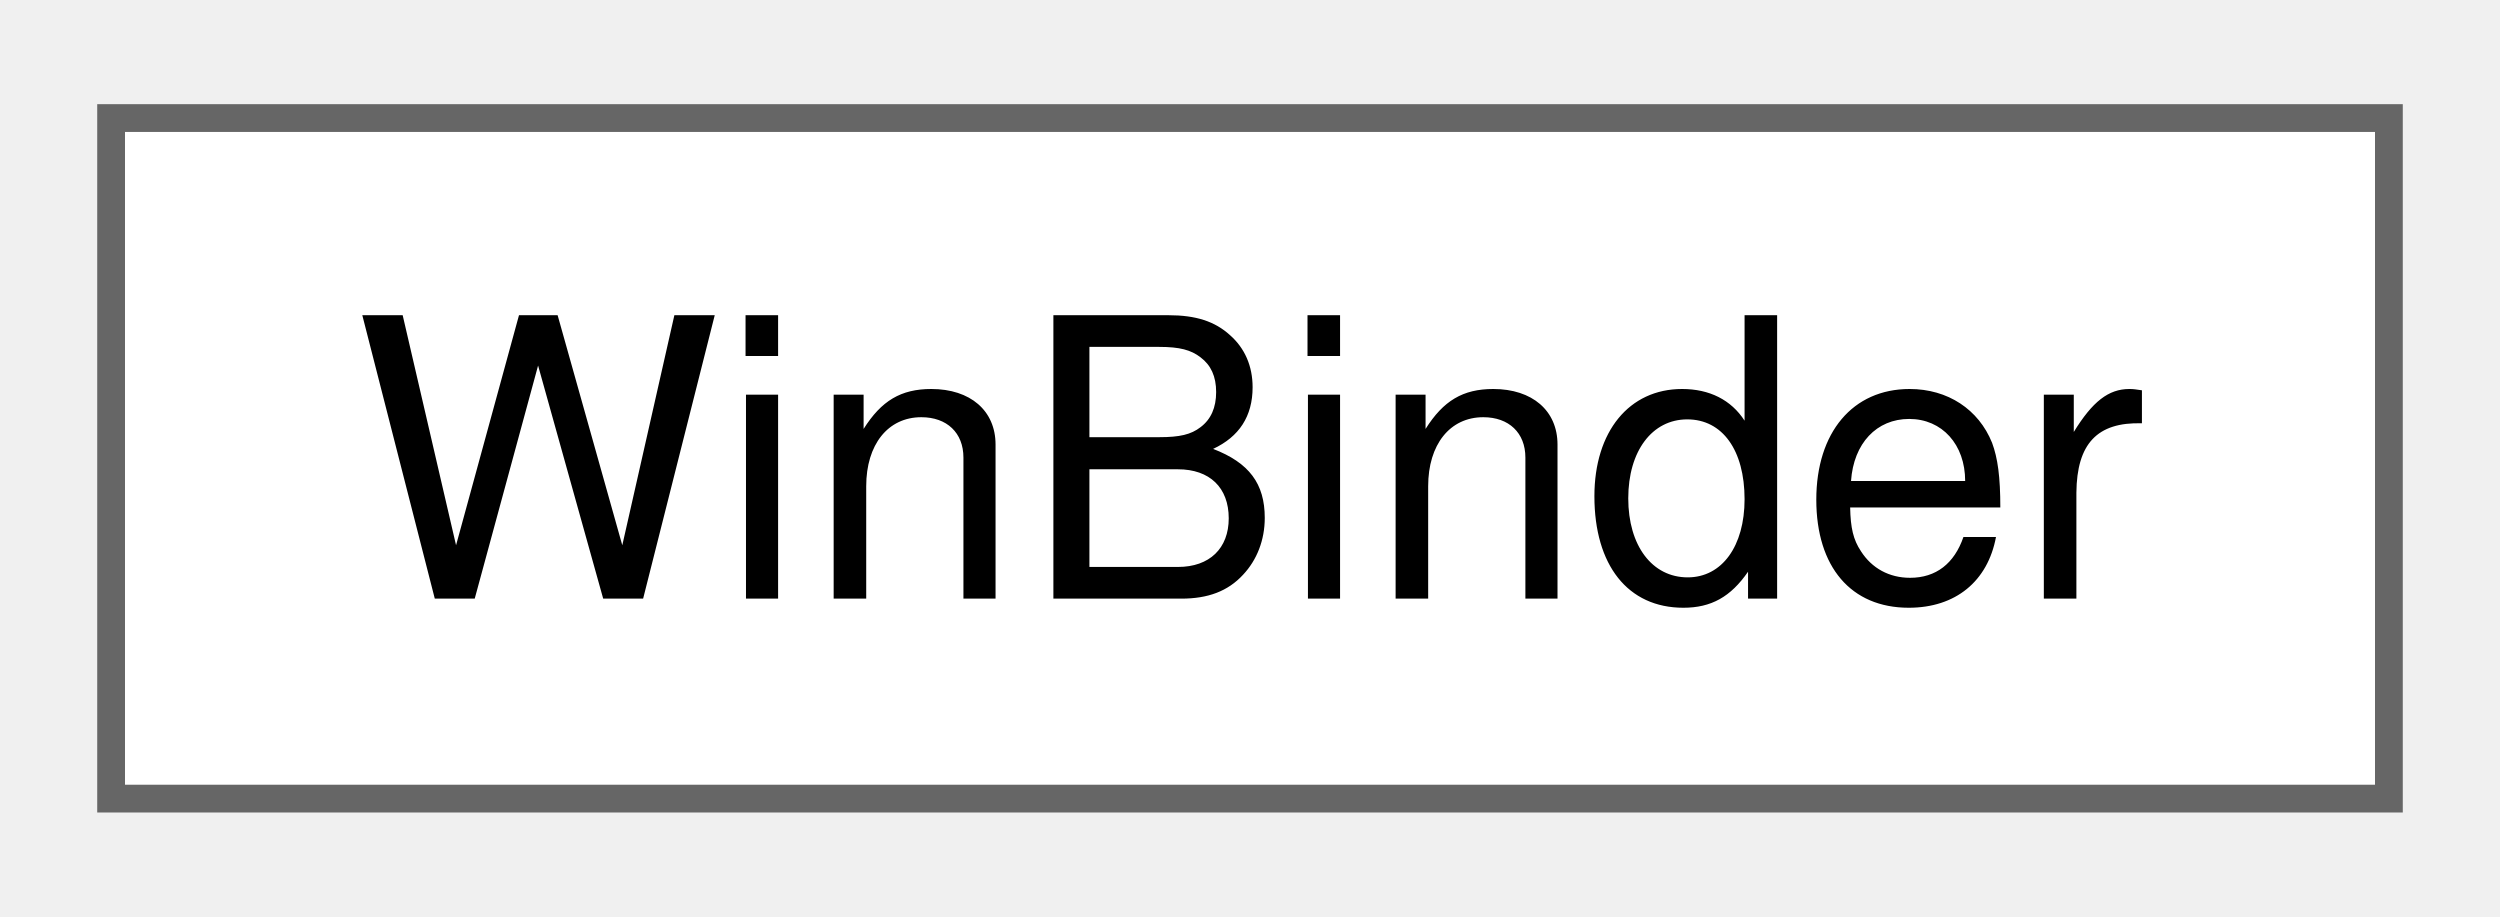
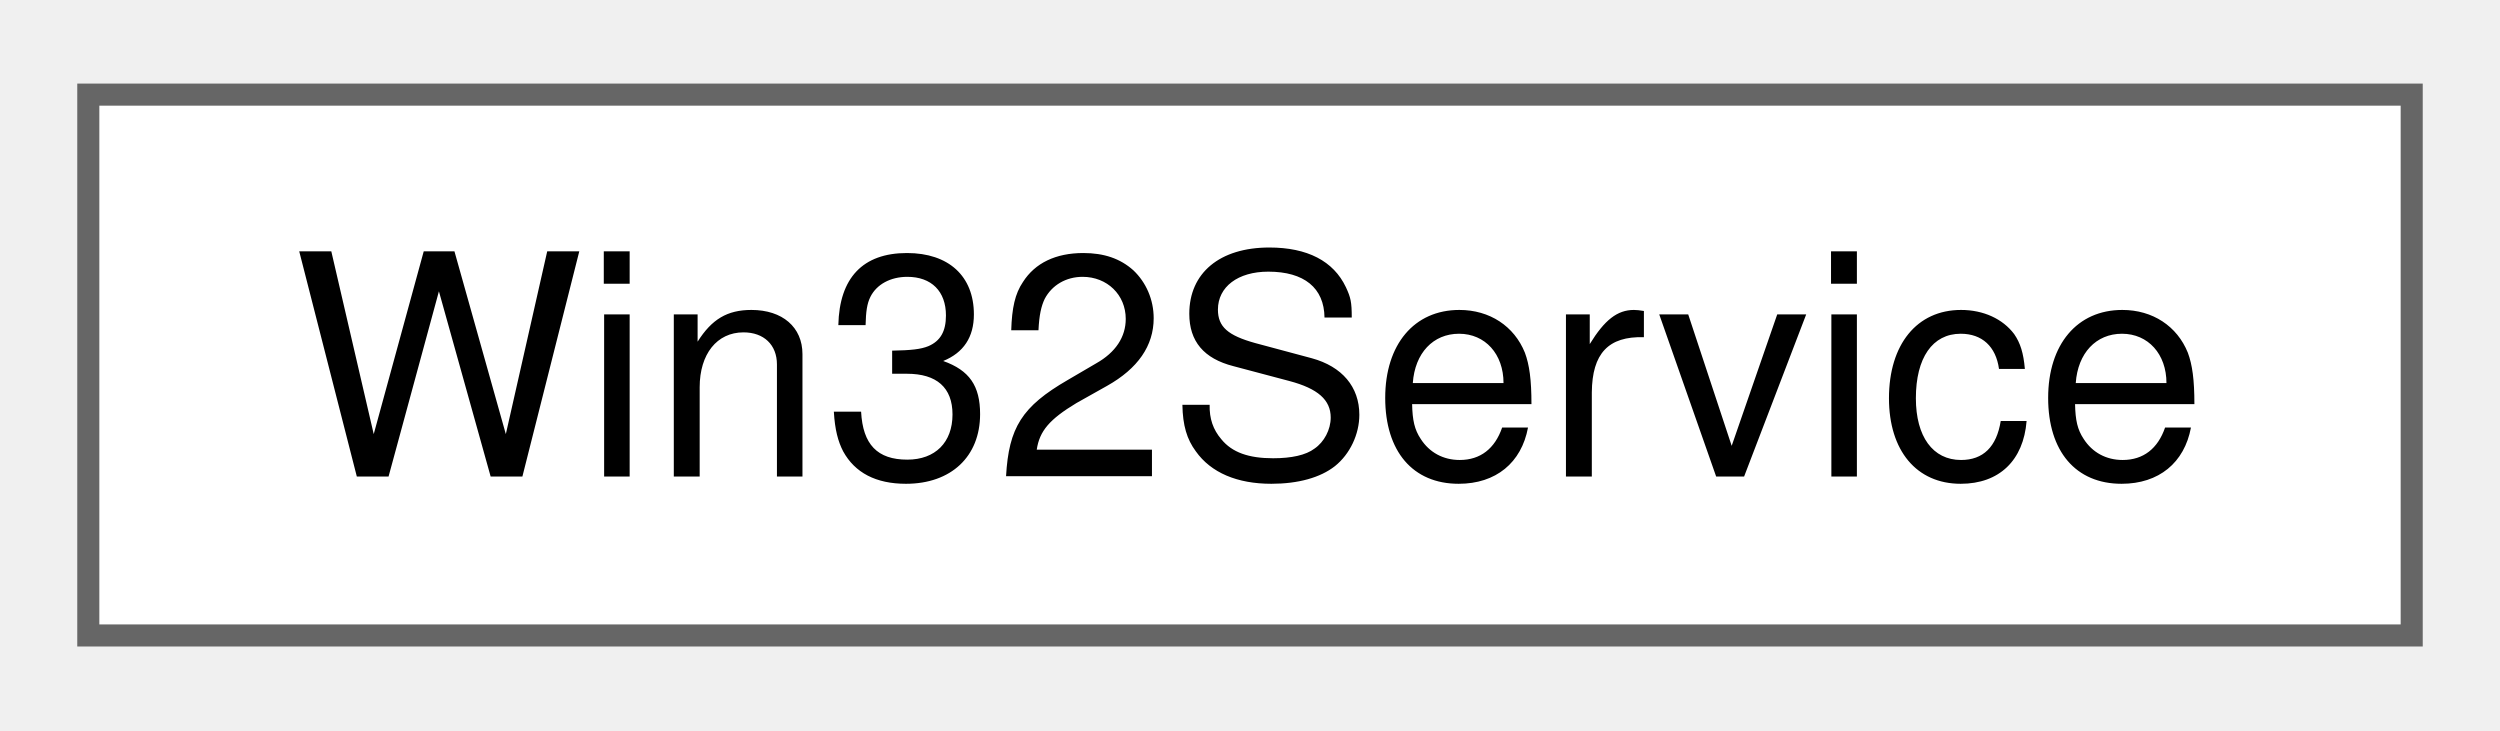
- <svg xmlns="http://www.w3.org/2000/svg" xmlns:xlink="http://www.w3.org/1999/xlink" width="90pt" height="33pt" viewBox="0.00 0.00 90.00 32.50">
+ <svg xmlns="http://www.w3.org/2000/svg" xmlns:xlink="http://www.w3.org/1999/xlink" width="113pt" height="33pt" viewBox="0.00 0.00 113.25 32.50">
  <g id="graph0" class="graph" transform="scale(1 1) rotate(0) translate(4 28.5)">
    <g id="Node000000" class="node">
      <g id="a_Node000000">
-         <a xlink:href="db/da5/classWinBinder.html" target="_top" xlink:title=" ">
-           <polygon fill="white" stroke="#666666" points="82,-24.5 0,-24.5 0,0 82,0 82,-24.5" />
-           <text text-anchor="middle" x="41" y="-7.2" font-family="Helvetica,sans-Serif" font-size="14.00">WinBinder</text>
+         <a xlink:href="df/d28/classWin32Service.html" target="_top" xlink:title=" ">
+           <polygon fill="white" stroke="#666666" points="105.25,-24.5 0,-24.5 0,0 105.25,0 105.25,-24.5" />
+           <text text-anchor="middle" x="52.62" y="-7.2" font-family="Helvetica,sans-Serif" font-size="14.00">Win32Service</text>
        </a>
      </g>
    </g>
  </g>
</svg>
